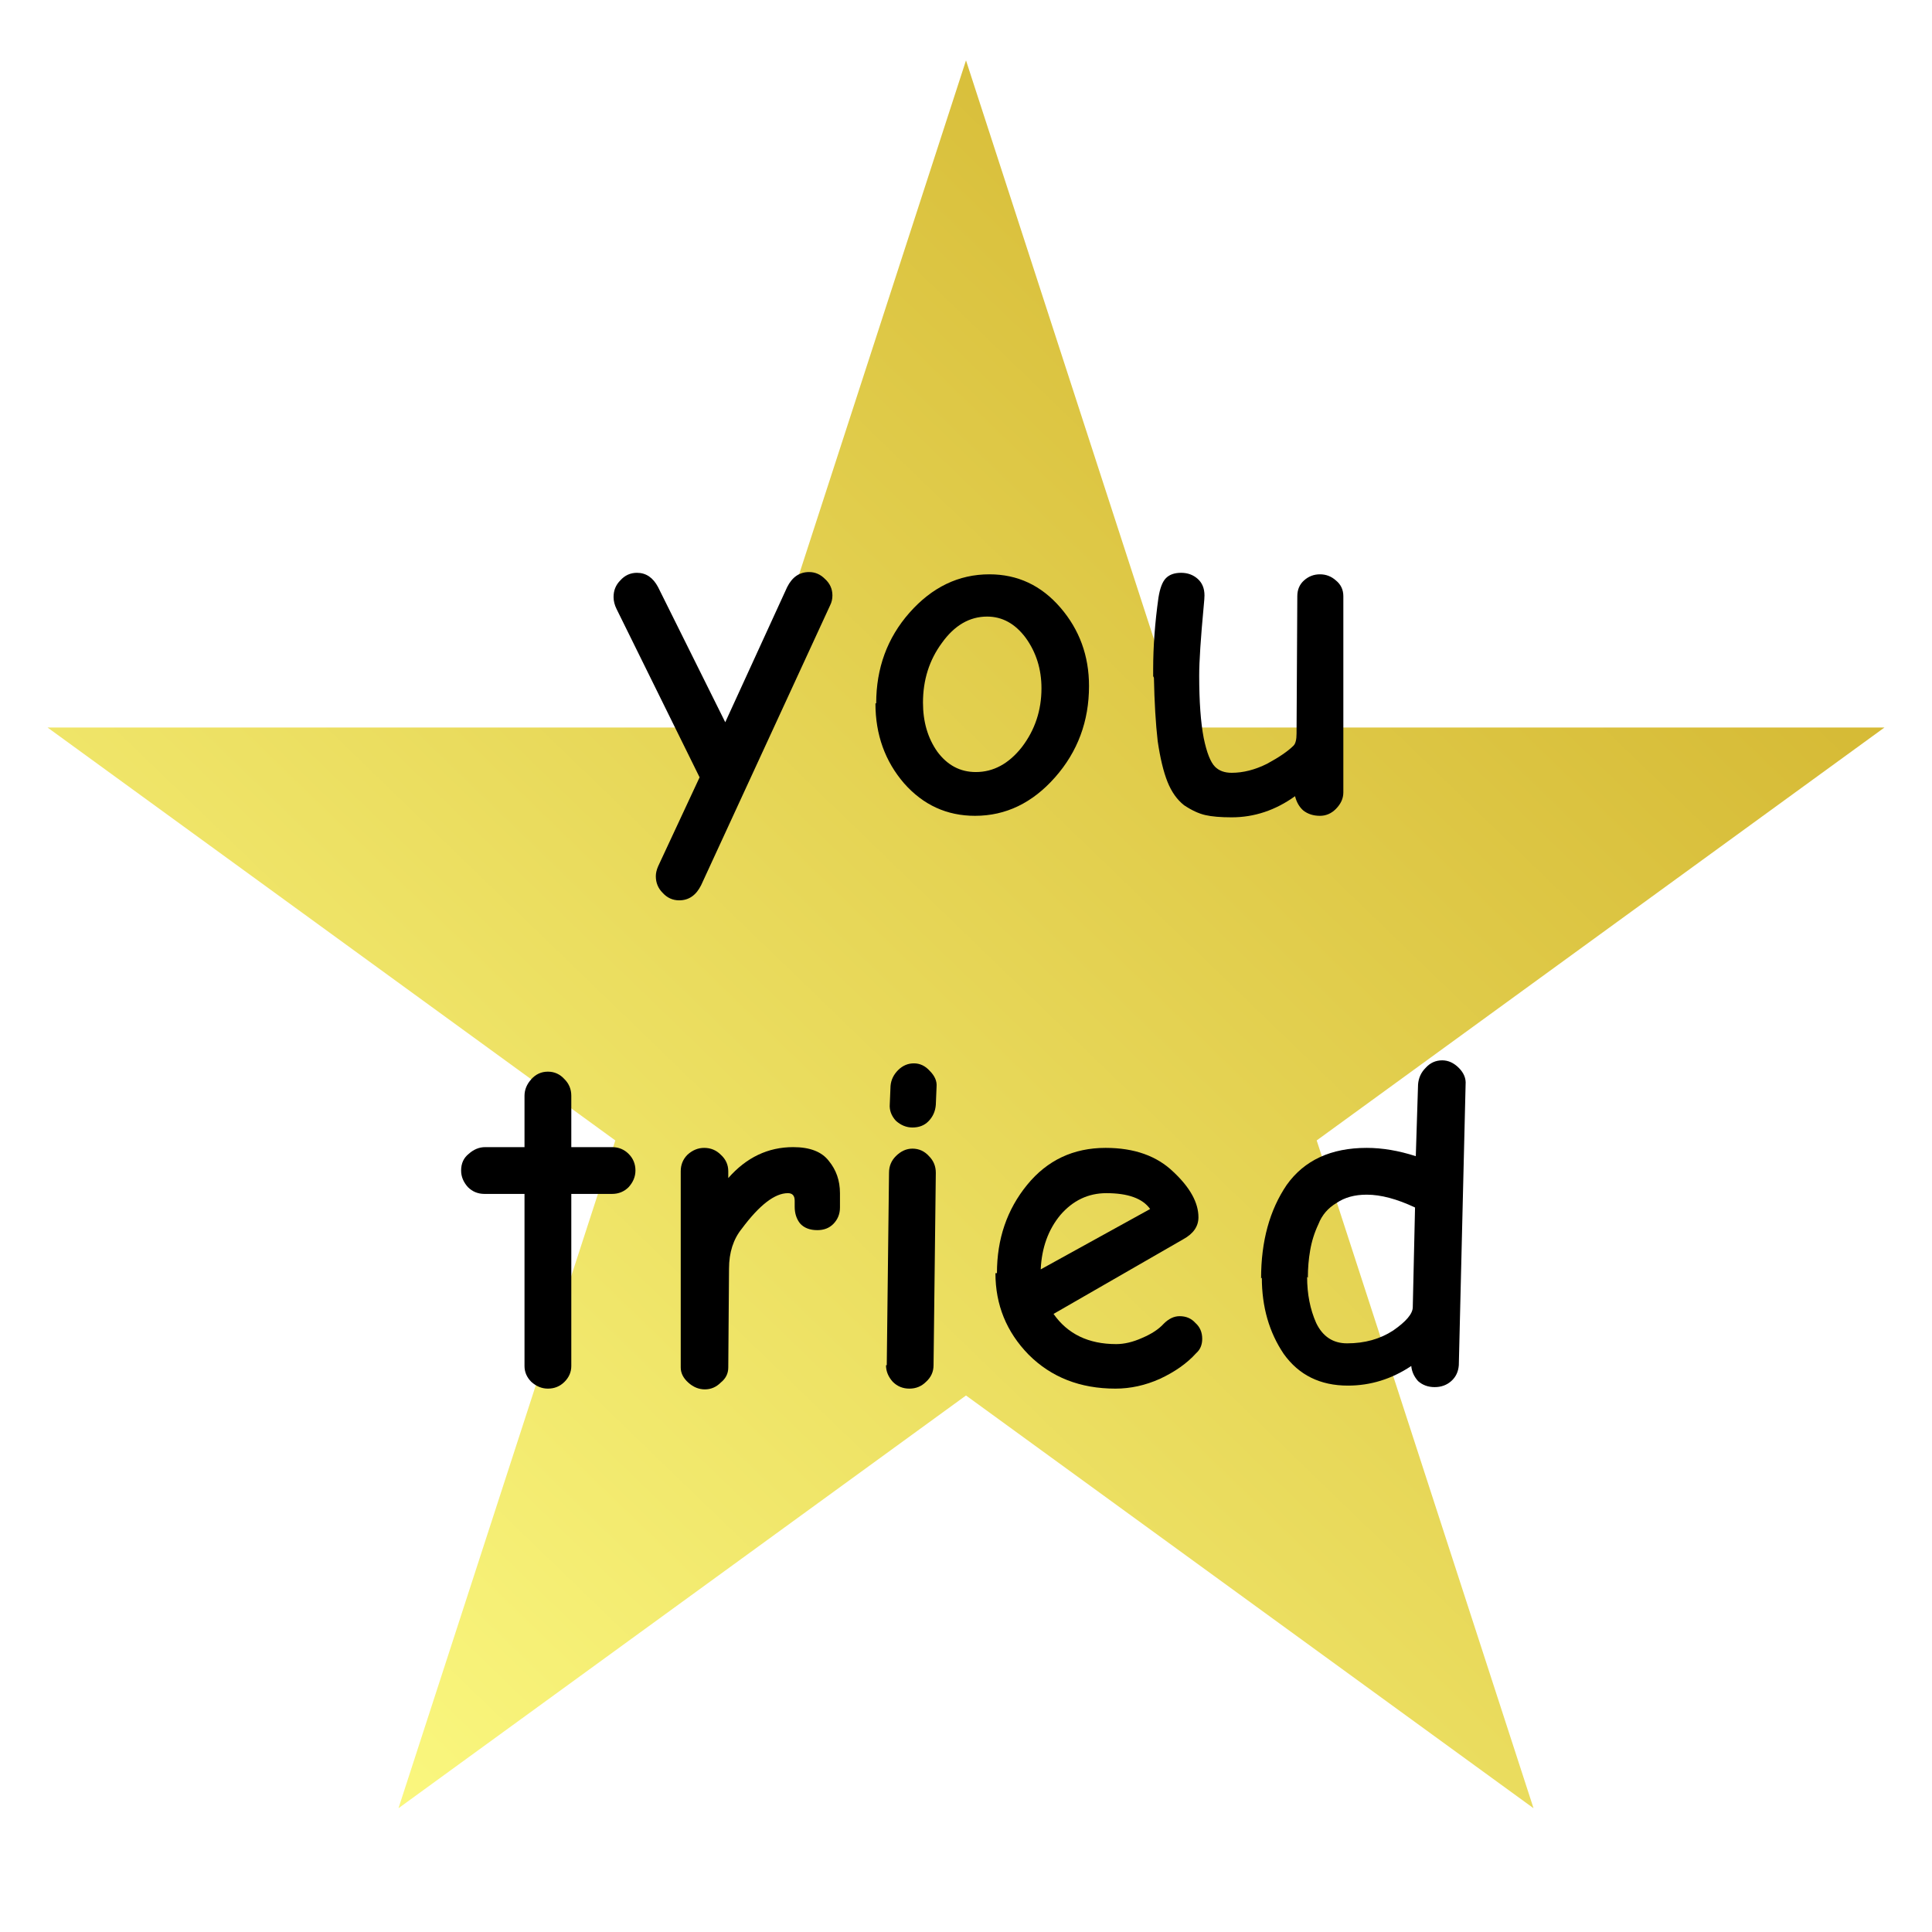
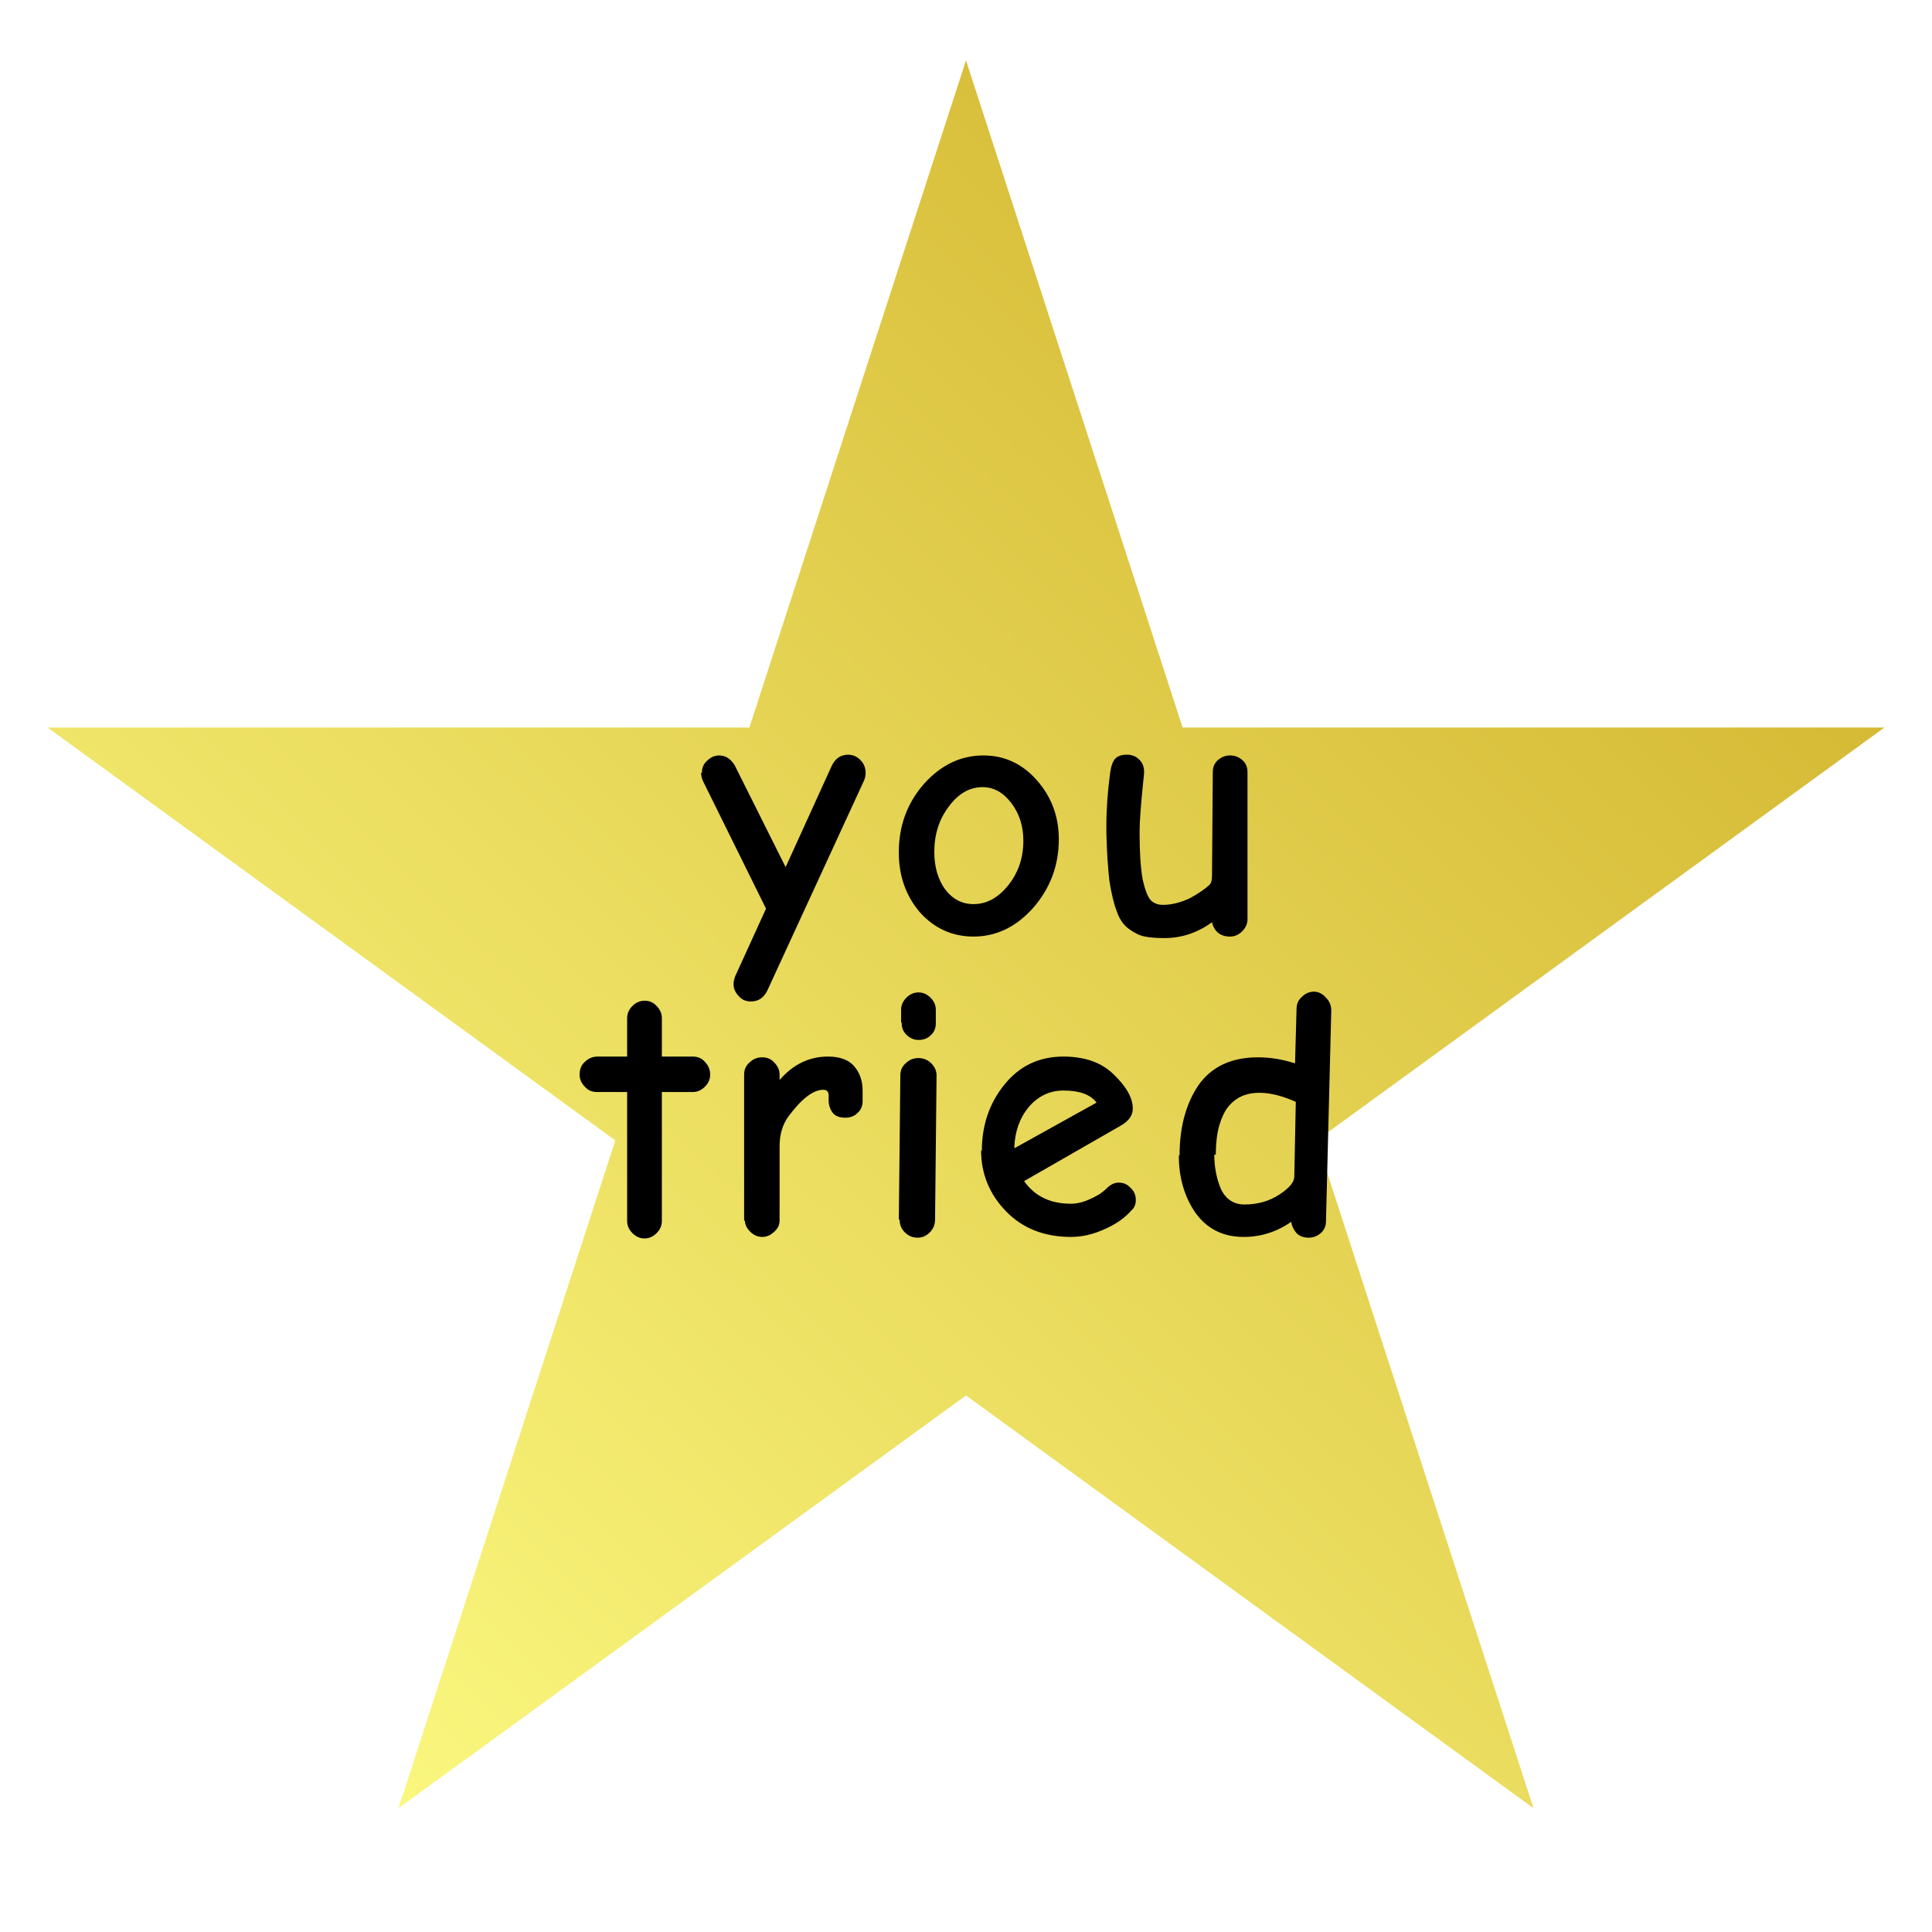
<svg xmlns="http://www.w3.org/2000/svg" width="256" height="256">
  <defs>
    <linearGradient id="star-gradient" x1="1" y1="0" x2="0" y2="1">
      <stop offset="0%" stop-color="#ca2" />
      <stop offset="100%" stop-color="#ff8" />
    </linearGradient>
  </defs>
  <style type="text/css">
	#star {
		fill: url(#star-gradient);
	}
	#text {
		fill: black;
	}
	</style>
  <path d="M 128,8 L 52.8,239.6 L 249.7,96.4 L 6.3,96.4 L 203.2,239.6 Z" id="star" />
  <g id="text">
-     <path d="m 81.3,79.1 q 0.0,-1.3 0.9,-2.2 0.9,-1.0 2.2,-1.0 1.8,0.0 2.8,1.9 l 8.9,17.9 8.2,-17.9 q 1.0,-2.0 2.9,-2.0 1.2,0.0 2.1,0.9 1.0,0.9 1.0,2.2 0.0,0.7 -0.3,1.3 l -17.1,37.1 q -1.0,2.0 -2.9,2.0 -1.3,0.0 -2.2,-1.0 -0.9,-0.9 -0.9,-2.2 0.0,-0.6 0.3,-1.3 L 92.7,103.0 81.7,80.7 Q 81.3,79.9 81.3,79.1 Z" />
-     <path d="m 116.1,93.2 q 0.0,-7.0 4.4,-12.0 4.5,-5.1 10.6,-5.1 5.6,0.0 9.4,4.4 3.8,4.4 3.8,10.4 0.0,7.0 -4.5,12.1 -4.5,5.1 -10.6,5.1 -5.6,0.0 -9.4,-4.3 -3.8,-4.4 -3.8,-10.6 z m 6.2,-0.1 q 0.0,3.8 1.9,6.5 2.0,2.7 5.1,2.7 3.5,0.0 6.1,-3.3 2.6,-3.4 2.6,-7.8 0.0,-3.8 -2.1,-6.7 -2.1,-2.8 -5.1,-2.8 -3.5,0.0 -6.0,3.5 -2.5,3.4 -2.5,7.9 z" />
-     <path d="m 152.8,89.6 q 0.0,-0.4 0.0,-0.9 0.0,-4.5 0.7,-9.5 0.3,-1.9 1.0,-2.6 0.7,-0.7 2.0,-0.7 1.3,0.0 2.2,0.8 0.9,0.8 0.9,2.2 0.0,0.4 -0.1,1.4 -0.6,6.4 -0.6,9.2 0.0,5.2 0.6,8.3 0.6,2.9 1.5,3.8 0.8,0.8 2.2,0.8 2.3,0.0 4.7,-1.2 2.4,-1.3 3.5,-2.4 0.4,-0.4 0.4,-1.6 l 0.1,-18.2 q 0.0,-1.3 0.9,-2.1 0.9,-0.8 2.1,-0.8 1.2,0.0 2.1,0.8 1.0,0.8 1.0,2.1 v 26.0 q 0.0,1.2 -1.0,2.2 -0.9,0.9 -2.1,0.9 -1.3,0.0 -2.2,-0.7 -0.8,-0.7 -1.1,-1.9 -3.9,2.8 -8.4,2.8 -2.2,0.0 -3.5,-0.3 -1.3,-0.3 -2.8,-1.3 -1.4,-1.1 -2.2,-3.1 -0.8,-2.0 -1.3,-5.4 -0.4,-3.5 -0.5,-8.4 z" />
-     <path d="m 61.1,155.1 q 0.0,-1.4 1.0,-2.2 1.0,-0.9 2.2,-0.9 h 5.2 v -6.8 q 0.0,-1.2 0.9,-2.2 0.9,-1.0 2.2,-1.0 1.3,0.0 2.2,1.0 0.9,0.9 0.9,2.2 V 152 h 5.4 q 1.3,0.0 2.2,0.9 0.9,0.9 0.9,2.2 0.0,1.2 -0.9,2.2 -0.9,0.9 -2.2,0.9 h -5.4 v 22.8 q 0.0,1.2 -0.9,2.1 -0.9,0.9 -2.2,0.9 -1.2,0.0 -2.2,-0.9 -0.9,-0.9 -0.9,-2.1 V 158.2 H 64.2 q -1.3,0.0 -2.2,-0.9 -0.9,-1.0 -0.9,-2.2 z" />
-     <path d="m 90.2,181.1 v -25.9 q 0.0,-1.3 0.9,-2.2 1.0,-0.9 2.2,-0.9 1.3,0.0 2.2,0.9 1.0,0.9 1.0,2.2 v 0.9 q 3.6,-4.1 8.6,-4.1 3.3,0.0 4.7,1.8 1.5,1.8 1.5,4.3 v 1.9 q 0.0,1.3 -0.9,2.2 -0.8,0.8 -2.1,0.8 -1.5,0.0 -2.3,-0.9 -0.7,-0.9 -0.7,-2.2 v -0.8 q 0.0,-1.0 -0.9,-1.0 -2.6,0.0 -6.1,4.7 -1.7,2.1 -1.7,5.3 l -0.1,13.1 q 0.0,1.2 -1.0,2.0 -0.9,0.9 -2.1,0.9 -1.2,0.0 -2.2,-0.9 -1.0,-0.9 -1.0,-2.0 z" />
-     <path d="m 117.5,180.9 0.3,-25.5 q 0.0,-1.3 0.9,-2.2 1.0,-1.0 2.2,-1.0 1.3,0.0 2.2,1.0 0.9,0.9 0.9,2.2 l -0.3,25.5 q 0.0,1.3 -1.0,2.2 -0.9,0.9 -2.2,0.9 -1.3,0.0 -2.2,-0.9 -0.9,-1.0 -0.9,-2.2 z m 0.4,-34.6 0.1,-2.4 q 0.1,-1.2 1.0,-2.1 0.9,-0.9 2.1,-0.9 1.2,0.0 2.1,1.0 1.0,1.0 0.9,2.1 l -0.1,2.4 q -0.1,1.3 -1.0,2.2 -0.8,0.8 -2.1,0.8 -1.2,0.0 -2.2,-0.9 -0.9,-1.0 -0.8,-2.2 z" />
-     <path d="m 132.1,168.7 q 0.0,-6.8 4.0,-11.7 4.0,-4.9 10.4,-4.9 5.7,0.0 9.0,3.2 3.3,3.1 3.3,6.0 0.0,1.8 -2.0,2.9 l -17.2,9.9 q 2.8,4.0 8.3,4.0 1.6,0.0 3.4,-0.8 1.9,-0.8 2.9,-1.9 1.0,-1.0 2.1,-1.0 1.3,0.0 2.1,0.9 0.9,0.8 0.9,2.1 0.0,1.2 -0.8,1.9 -1.8,2.0 -4.8,3.4 -2.9,1.3 -5.9,1.3 -7.0,0.0 -11.5,-4.5 -4.4,-4.5 -4.4,-10.8 z m 5.8,-0.5 14.5,-8.0 q -1.5,-2.1 -5.8,-2.1 -3.6,0.0 -6.1,2.9 -2.4,2.9 -2.6,7.2 z" />
-     <path d="m 167.1,169.4 q 0.0,-7.4 3.4,-12.4 3.5,-4.9 10.6,-4.9 3.1,0.0 6.5,1.1 l 0.3,-9.5 q 0.1,-1.3 1.0,-2.2 0.9,-1.0 2.2,-1.0 1.2,0.0 2.2,1.0 1.0,1.0 0.9,2.2 l -0.9,37.2 q -0.1,1.3 -1.0,2.1 -0.9,0.8 -2.2,0.8 -1.3,0.0 -2.2,-0.8 -0.8,-0.9 -0.9,-2.0 -3.9,2.6 -8.4,2.6 -5.5,0.0 -8.5,-4.2 -2.9,-4.3 -2.9,-10.1 z m 6.1,-0.2 q 0.0,3.4 1.2,6.1 1.3,2.7 4.1,2.7 3.5,0.0 6.1,-1.7 2.6,-1.8 2.6,-3.1 l 0.3,-13.2 q -3.6,-1.7 -6.4,-1.7 -2.4,0.0 -4.0,1.1 -1.7,1.0 -2.4,2.8 -0.8,1.7 -1.1,3.5 -0.3,1.7 -0.3,3.6 z" />
+     <path d="m 93.0,102.4 q 0.0,-1.0 0.7,-1.6 0.7,-0.7 1.6,-0.7 1.3,0.0 2.1,1.4 l 6.7,13.4 6.1,-13.4 q 0.7,-1.5 2.2,-1.5 0.9,0.0 1.6,0.7 0.7,0.7 0.7,1.7 0.0,0.5 -0.2,1.0 l -12.8,27.8 q -0.7,1.5 -2.2,1.5 -1.0,0.0 -1.6,-0.7 -0.7,-0.7 -0.7,-1.6 0.0,-0.4 0.2,-1.0 l 4.1,-9.0 -8.3,-16.8 q -0.3,-0.6 -0.3,-1.2 z" />
+     <path d="m 119.1,112.9 q 0.0,-5.2 3.3,-9.0 3.4,-3.8 7.9,-3.8 4.2,0.0 7.1,3.3 2.9,3.3 2.9,7.8 0.0,5.2 -3.4,9.1 -3.4,3.8 -7.9,3.8 -4.2,0.0 -7.1,-3.2 -2.8,-3.3 -2.8,-7.9 z m 4.7,-0.0 q 0.0,2.9 1.4,4.9 1.5,2.0 3.8,2.0 2.6,0.0 4.6,-2.5 2.0,-2.5 2.0,-5.9 0.0,-2.9 -1.6,-5.0 -1.6,-2.1 -3.8,-2.1 -2.6,0.0 -4.5,2.6 -1.9,2.5 -1.9,6.0 z" />
+     <path d="m 146.6,110.2 q 0.0,-0.3 0.0,-0.7 0.0,-3.4 0.5,-7.1 0.2,-1.4 0.7,-1.9 0.5,-0.5 1.5,-0.5 1.0,0.0 1.6,0.6 0.7,0.6 0.7,1.7 0.0,0.3 -0.1,1.1 -0.5,4.8 -0.5,6.9 0.0,3.9 0.4,6.2 0.5,2.2 1.1,2.8 0.6,0.6 1.6,0.6 1.7,0.0 3.6,-0.9 1.8,-1.0 2.6,-1.8 0.3,-0.3 0.3,-1.2 l 0.1,-13.7 q 0.0,-1.0 0.7,-1.6 0.7,-0.6 1.6,-0.6 0.9,0.0 1.6,0.6 0.7,0.6 0.7,1.6 v 19.5 q 0.0,0.9 -0.7,1.6 -0.7,0.7 -1.6,0.7 -1.0,0.0 -1.6,-0.5 -0.6,-0.5 -0.8,-1.4 -2.9,2.1 -6.3,2.1 -1.6,0.0 -2.6,-0.2 -1.0,-0.2 -2.1,-1.0 -1.1,-0.8 -1.6,-2.3 -0.6,-1.5 -1.0,-4.1 -0.3,-2.6 -0.4,-6.3 z" />
+     <path d="m 76.8,142.4 q 0.0,-1.1 0.7,-1.7 0.7,-0.7 1.7,-0.7 h 3.9 v -5.1 q 0.0,-0.9 0.7,-1.6 0.7,-0.7 1.6,-0.7 1.0,0.0 1.6,0.7 0.7,0.7 0.7,1.6 V 140 h 4.1 q 1.0,0.0 1.6,0.7 0.7,0.7 0.7,1.7 0.0,0.9 -0.7,1.6 -0.7,0.7 -1.6,0.7 h -4.1 v 17.1 q 0.0,0.9 -0.7,1.6 -0.7,0.7 -1.6,0.7 -0.9,0.0 -1.6,-0.7 -0.7,-0.7 -0.7,-1.6 V 144.7 H 79.1 q -1.0,0.0 -1.6,-0.7 -0.7,-0.7 -0.7,-1.6 z" />
+     <path d="m 98.6,161.8 v -19.4 q 0.0,-1.0 0.7,-1.6 0.7,-0.7 1.7,-0.7 1.0,0.0 1.6,0.7 0.7,0.7 0.7,1.6 v 0.7 q 2.7,-3.1 6.4,-3.1 2.4,0.0 3.5,1.3 1.1,1.3 1.1,3.2 v 1.4 q 0.0,1.0 -0.7,1.6 -0.6,0.6 -1.6,0.6 -1.2,0.0 -1.7,-0.7 -0.5,-0.7 -0.5,-1.6 v -0.6 q 0.0,-0.8 -0.7,-0.8 -2.0,0.0 -4.6,3.5 -1.2,1.6 -1.2,4.0 l -0.0,9.8 q 0.0,0.9 -0.7,1.5 -0.7,0.7 -1.6,0.7 -0.9,0.0 -1.6,-0.7 -0.7,-0.7 -0.7,-1.5 z" />
+     <path d="m 119.1,161.6 0.2,-19.1 q 0.0,-1.0 0.7,-1.6 0.7,-0.7 1.7,-0.7 1.0,0.0 1.7,0.7 0.7,0.7 0.7,1.6 l -0.2,19.1 q 0.0,1.0 -0.7,1.7 -0.7,0.7 -1.6,0.7 -1.0,0.0 -1.7,-0.7 -0.7,-0.7 -0.7,-1.7 z m 0.3,-26.0 0.0,-1.8 q 0.0,-0.9 0.7,-1.6 0.7,-0.7 1.6,-0.7 0.9,0.0 1.6,0.7 0.7,0.7 0.7,1.6 l -0.0,1.8 q -0.0,1.0 -0.7,1.6 -0.6,0.6 -1.6,0.6 -0.9,0.0 -1.6,-0.7 -0.7,-0.7 -0.6,-1.7 z" />
+     <path d="m 130.1,152.5 q 0.0,-5.1 3.0,-8.8 3.0,-3.7 7.8,-3.7 4.3,0.0 6.7,2.4 2.5,2.4 2.5,4.5 0.0,1.3 -1.5,2.2 l -12.9,7.4 q 2.1,3.0 6.2,3.0 1.2,0.0 2.5,-0.6 1.4,-0.6 2.2,-1.4 0.8,-0.8 1.6,-0.8 1.0,0.0 1.6,0.7 0.7,0.6 0.7,1.6 0.0,0.9 -0.6,1.4 -1.3,1.5 -3.6,2.5 -2.2,1.0 -4.4,1.0 -5.3,0.0 -8.6,-3.4 -3.3,-3.4 -3.3,-8.1 z m 4.4,-0.4 10.8,-6.0 q -1.2,-1.6 -4.4,-1.6 -2.7,0.0 -4.6,2.2 -1.8,2.2 -1.9,5.4 z" />
+     <path d="m 156.3,153.1 q 0.0,-5.6 2.5,-9.3 2.6,-3.7 7.9,-3.7 2.4,0.0 4.9,0.8 l 0.2,-7.2 q 0.0,-1.0 0.7,-1.6 0.7,-0.7 1.6,-0.7 0.9,0.0 1.6,0.8 0.7,0.7 0.7,1.7 l -0.7,27.9 q -0.0,1.0 -0.7,1.6 -0.7,0.6 -1.6,0.6 -1.0,0.0 -1.6,-0.6 -0.6,-0.7 -0.7,-1.5 -2.9,2.0 -6.3,2.0 -4.1,0.0 -6.4,-3.2 -2.2,-3.2 -2.2,-7.6 z m 4.6,-0.1 q 0.0,2.5 0.9,4.6 1.0,2.0 3.1,2.0 2.6,0.0 4.6,-1.3 2.0,-1.3 2.0,-2.4 l 0.2,-9.9 q -2.7,-1.2 -4.8,-1.2 -1.8,0.0 -3.0,0.8 -1.2,0.8 -1.8,2.1 -0.6,1.3 -0.8,2.6 -0.2,1.3 -0.2,2.7 z" />
  </g>
</svg>
